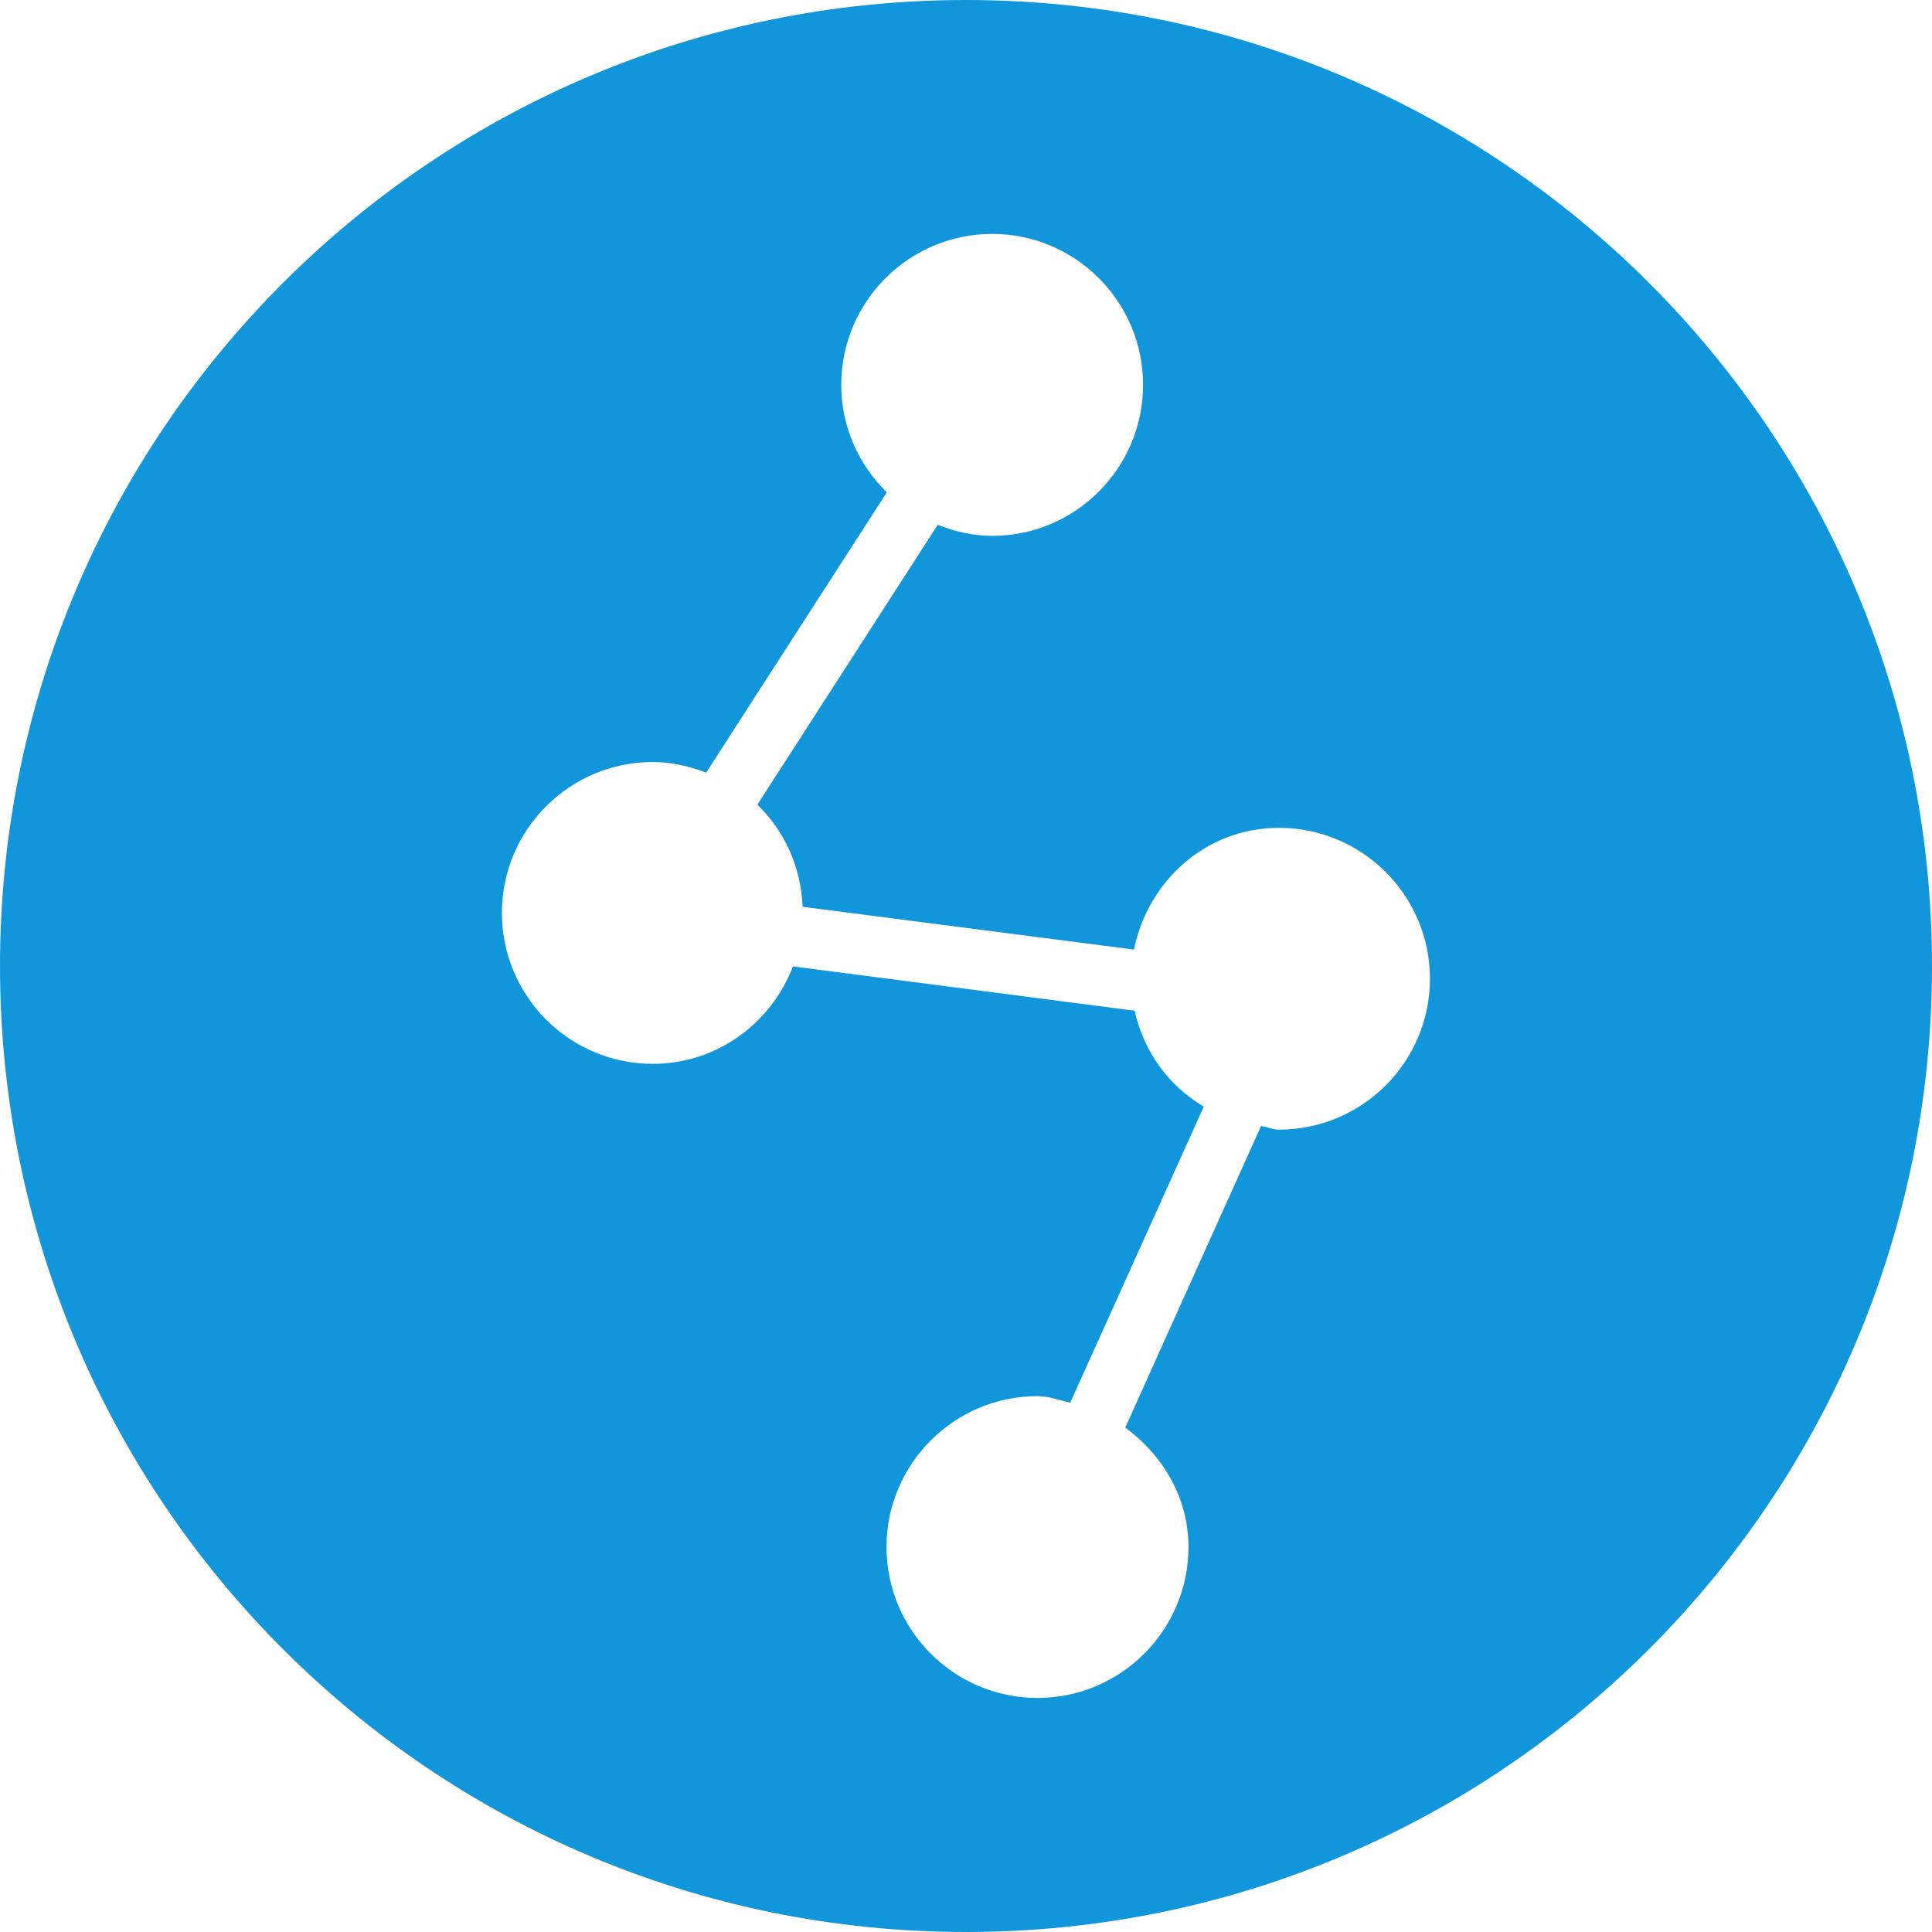
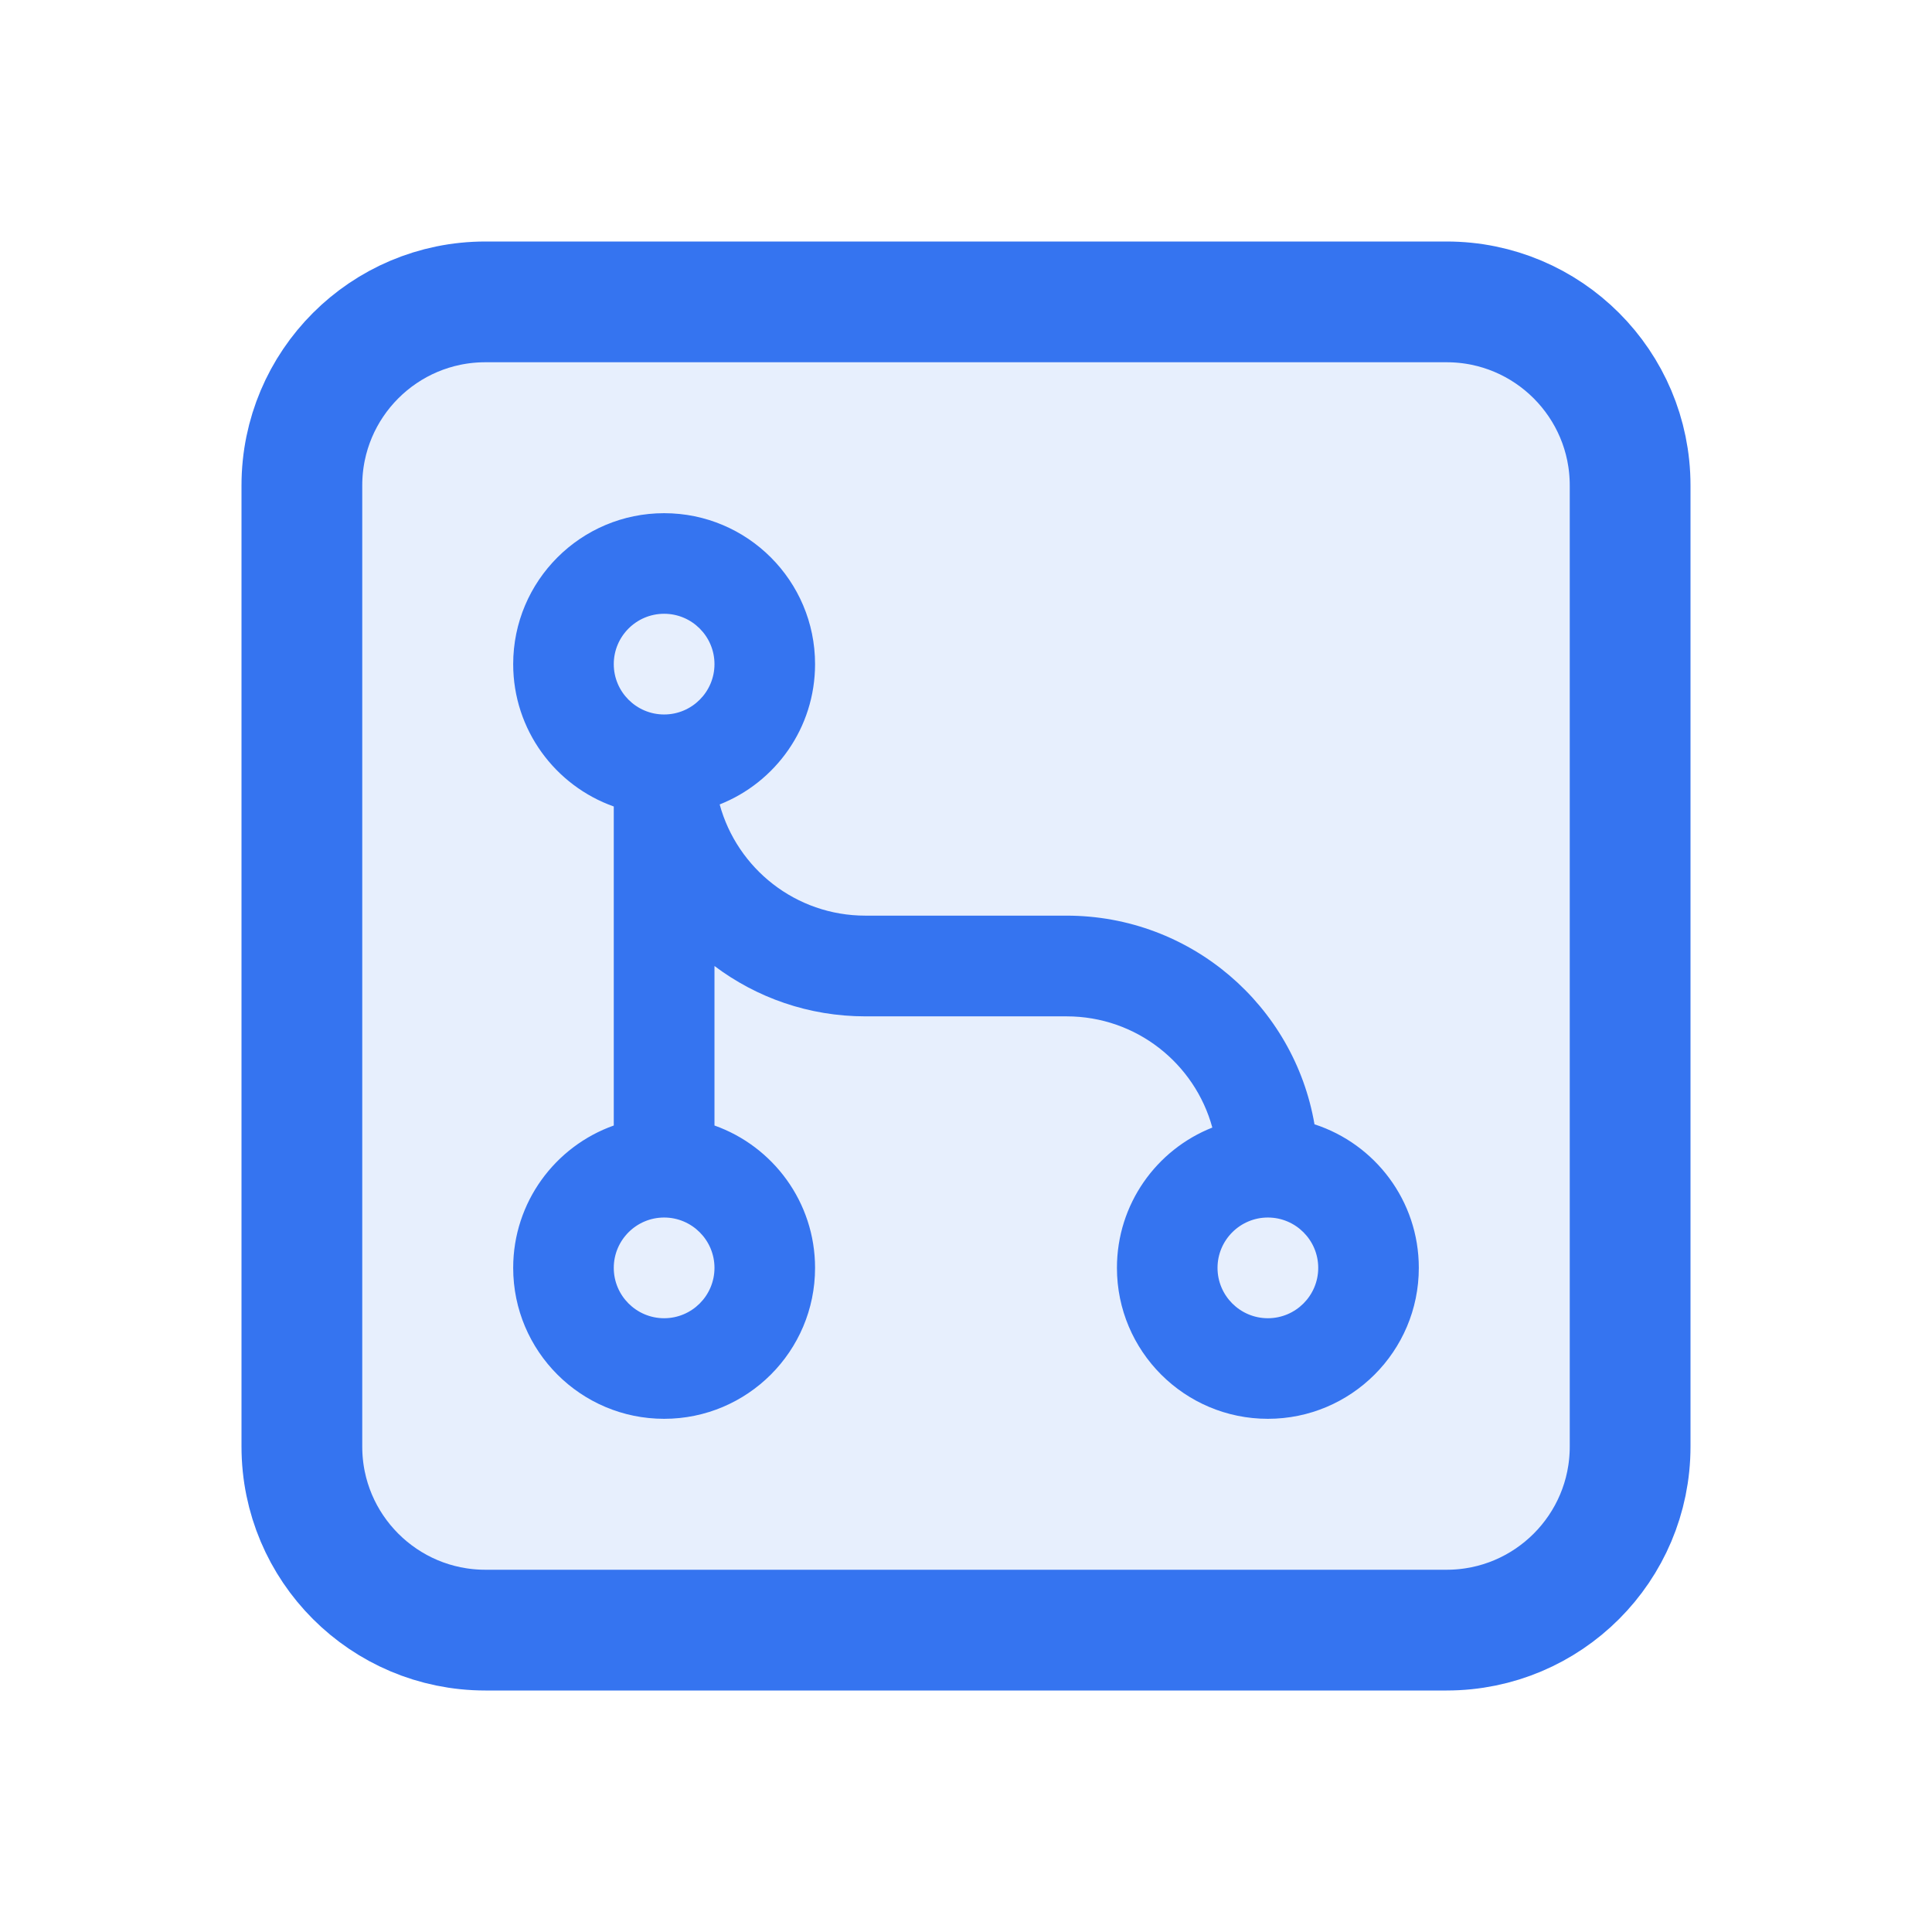
- <svg xmlns="http://www.w3.org/2000/svg" fill="none" version="1.1" width="14" height="14" viewBox="0 0 14 14">
-   <g style="mix-blend-mode:passthrough">
+ <svg xmlns="http://www.w3.org/2000/svg" fill="none" version="1.1" width="16" height="16" viewBox="0 0 16 16">
+   <defs>
+     <clipPath id="master_svg0_1_1">
+       <rect x="0" y="0" width="16" height="16" rx="0" />
+     </clipPath>
+     <clipPath id="master_svg1_5_43">
+       <rect x="3" y="3" width="10" height="10" rx="0" />
+     </clipPath>
+   </defs>
+   <g clip-path="url(#master_svg0_1_1)">
    <g>
-       <path d="M7,0C3.134,0,0,3.134,0,7C0,10.867,3.134,14,7,14C10.866,14,14,10.867,14,7C14,3.134,10.866,0,7,0ZM9.268,8.186C9.222,8.186,9.182,8.165,9.138,8.16L8.154,10.345C8.424,10.544,8.612,10.85,8.612,11.21C8.612,11.814,8.121,12.304,7.518,12.304C6.915,12.304,6.424,11.814,6.424,11.21C6.424,10.608,6.915,10.117,7.518,10.117C7.602,10.117,7.677,10.147,7.755,10.165L8.723,8.019C8.466,7.867,8.289,7.621,8.222,7.324L5.746,7.003C5.588,7.414,5.197,7.709,4.73,7.709C4.127,7.709,3.637,7.219,3.637,6.615C3.637,6.012,4.127,5.522,4.73,5.522C4.867,5.522,4.995,5.553,5.117,5.599L6.426,3.568C6.224,3.369,6.096,3.095,6.096,2.789C6.096,2.186,6.586,1.695,7.19,1.695C7.793,1.695,8.283,2.186,8.283,2.789C8.283,3.392,7.793,3.883,7.19,3.883C7.05,3.883,6.918,3.851,6.795,3.803L5.488,5.831C5.684,6.02,5.804,6.281,5.816,6.571L8.217,6.881C8.319,6.382,8.74,5.999,9.268,5.999C9.871,5.999,10.362,6.489,10.362,7.092C10.362,7.696,9.871,8.186,9.268,8.186Z" fill="#1296DB" fill-opacity="1" />
+       <rect x="2.5" y="2.5" width="11" height="11" rx="1.52" fill="#E7EFFD" fill-opacity="1" />
+       <rect x="2.5" y="2.5" width="11" height="11" rx="1.52" fill-opacity="0" stroke-opacity="1" stroke="#3574F0" fill="none" stroke-width="1" />
+     </g>
+     <g clip-path="url(#master_svg1_5_43)">
+       <g>
+         <path d="M5.96,6.662C6.105,7.193,6.59,7.583,7.167,7.583L8.833,7.583C9.863,7.583,10.718,8.33,10.886,9.311C11.388,9.474,11.75,9.944,11.75,10.5C11.75,11.19,11.19,11.75,10.5,11.75C9.81,11.75,9.25,11.19,9.25,10.5C9.25,9.972,9.577,9.521,10.04,9.338C9.895,8.807,9.41,8.417,8.833,8.417L7.167,8.417C6.698,8.417,6.265,8.262,5.917,8L5.917,9.321C6.402,9.493,6.75,9.956,6.75,10.5C6.75,11.19,6.19,11.75,5.5,11.75C4.81,11.75,4.25,11.19,4.25,10.5C4.25,9.956,4.598,9.493,5.083,9.321L5.083,6.679C4.598,6.507,4.25,6.044,4.25,5.5C4.25,4.81,4.81,4.25,5.5,4.25C6.19,4.25,6.75,4.81,6.75,5.5C6.75,6.028,6.423,6.479,5.96,6.662ZM5.5,5.917C5.73,5.917,5.917,5.73,5.917,5.5C5.917,5.27,5.73,5.083,5.5,5.083C5.27,5.083,5.083,5.27,5.083,5.5C5.083,5.73,5.27,5.917,5.5,5.917ZM5.5,10.917C5.73,10.917,5.917,10.73,5.917,10.5C5.917,10.27,5.73,10.083,5.5,10.083C5.27,10.083,5.083,10.27,5.083,10.5C5.083,10.73,5.27,10.917,5.5,10.917ZM10.5,10.917C10.73,10.917,10.917,10.73,10.917,10.5C10.917,10.27,10.73,10.083,10.5,10.083C10.27,10.083,10.083,10.27,10.083,10.5C10.083,10.73,10.27,10.917,10.5,10.917Z" fill="#3574F0" fill-opacity="1" />
+       </g>
    </g>
  </g>
</svg>
